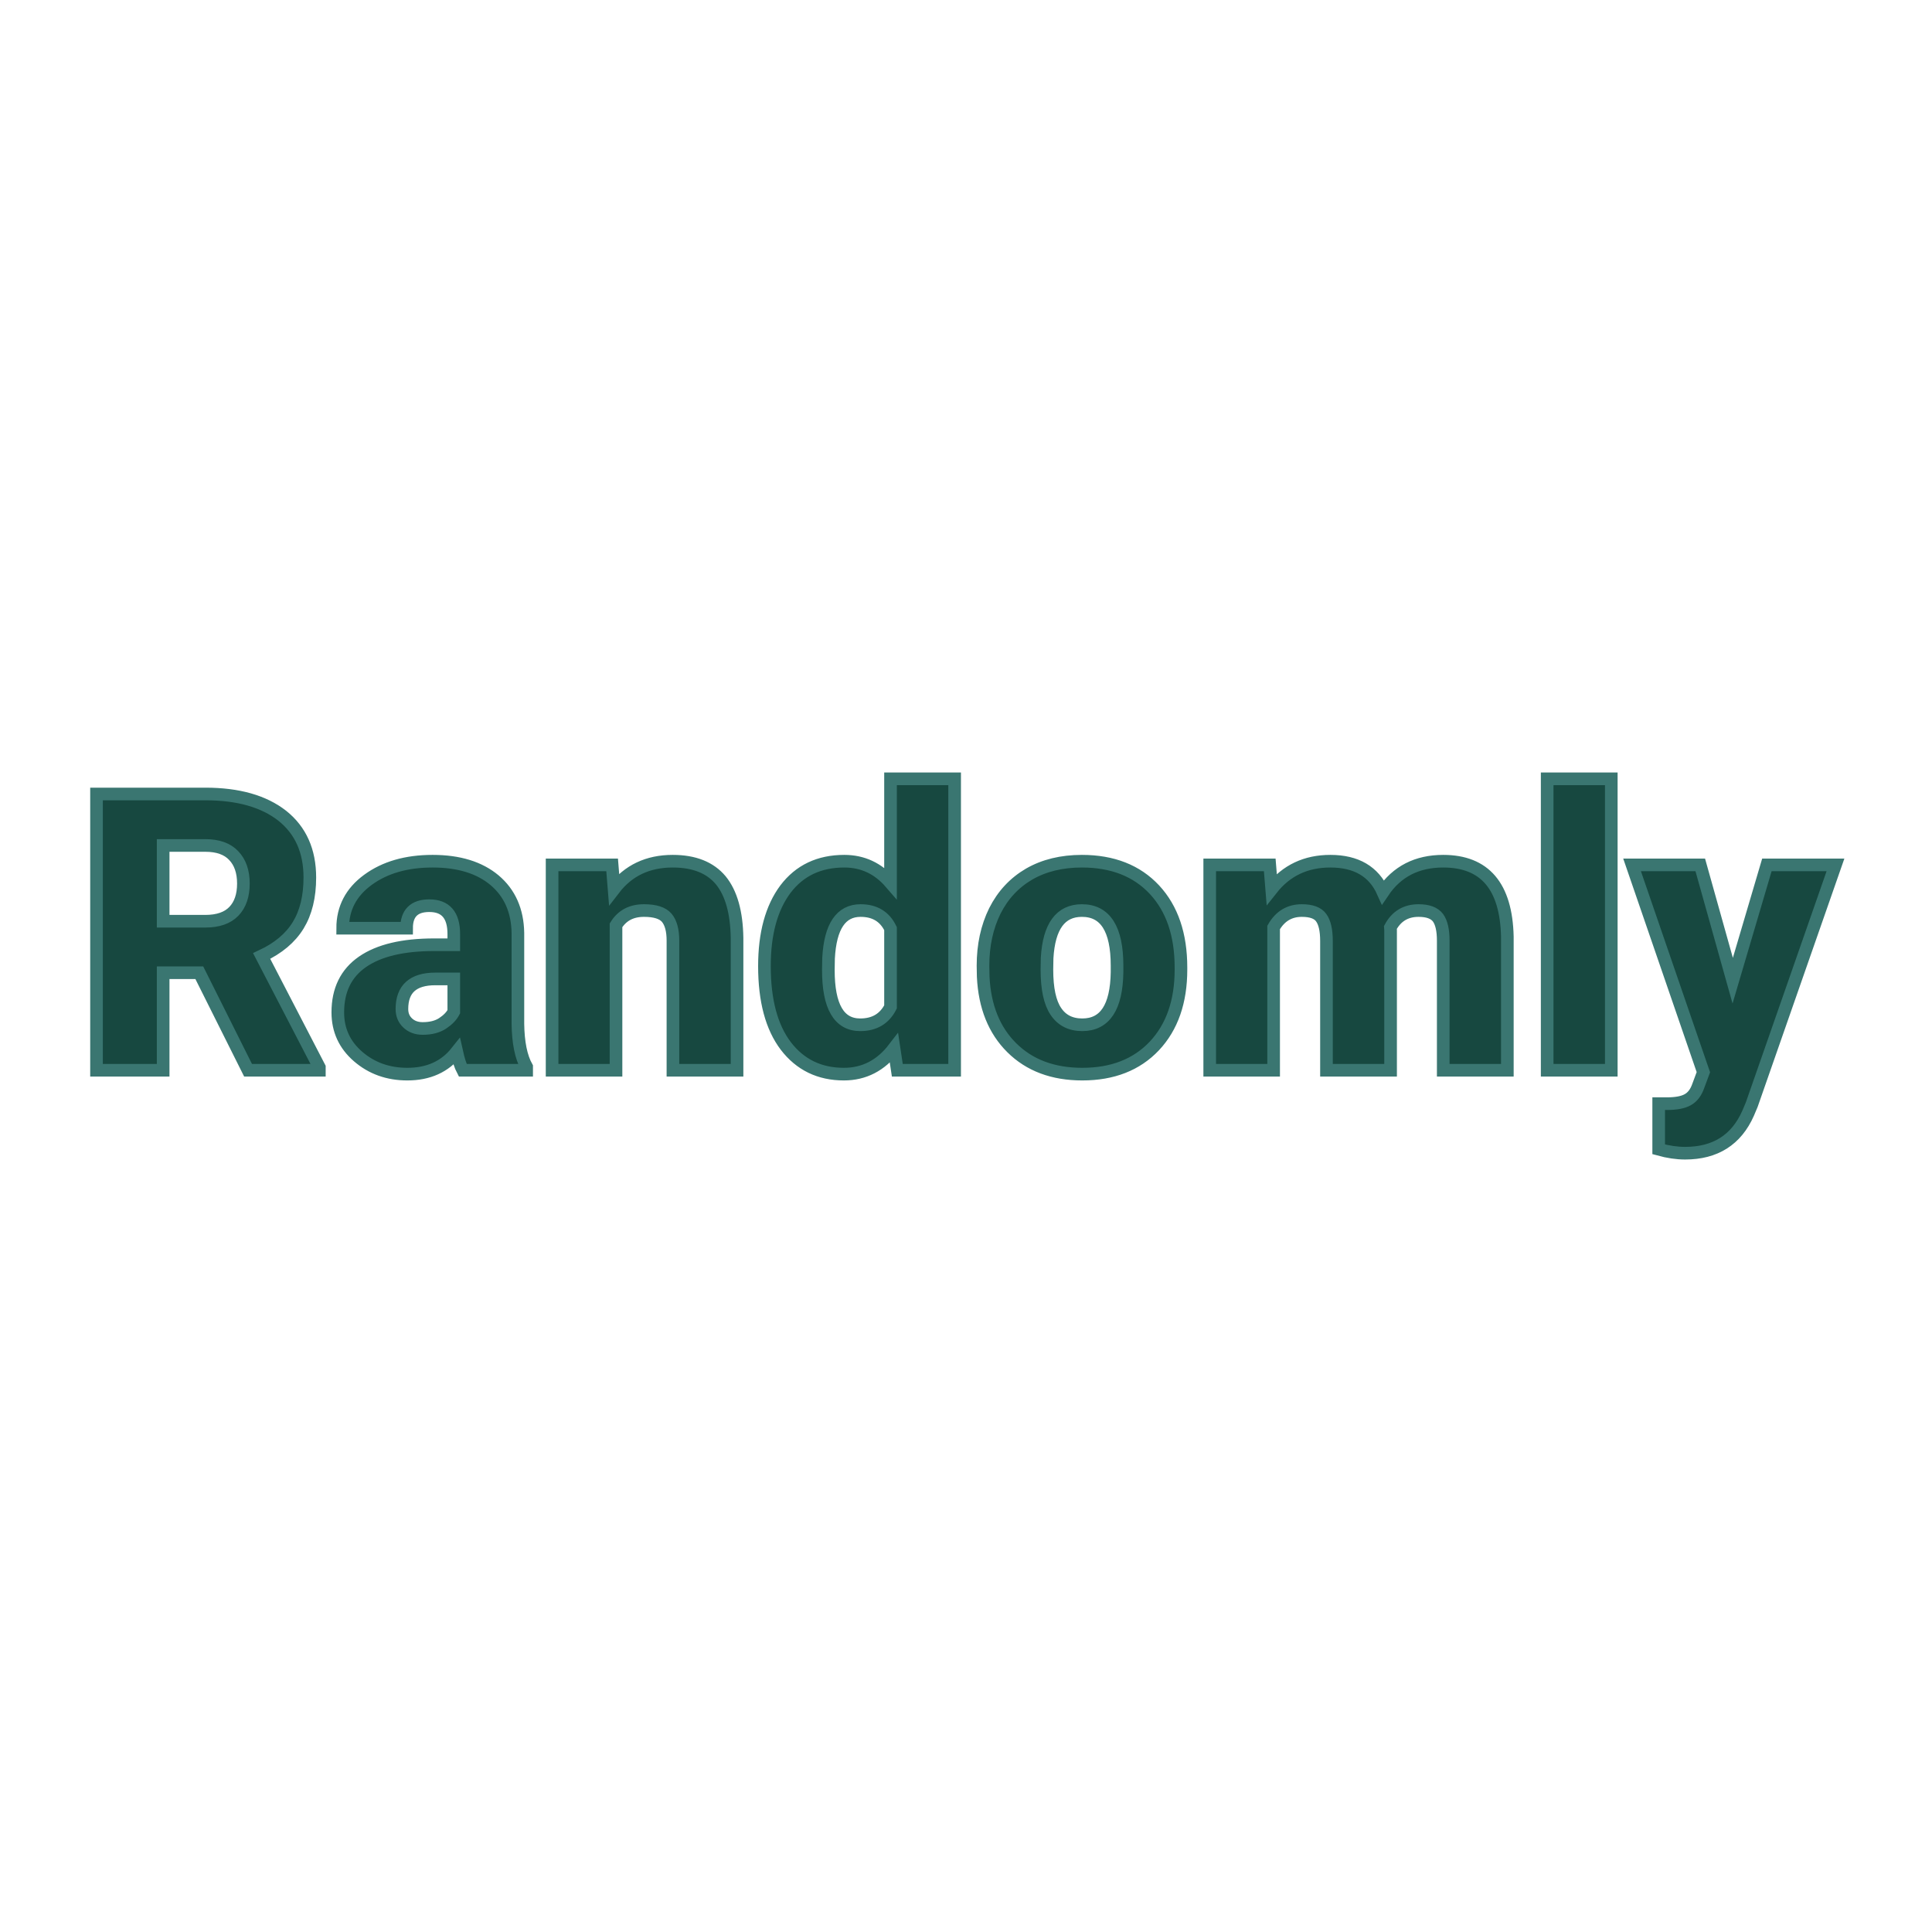
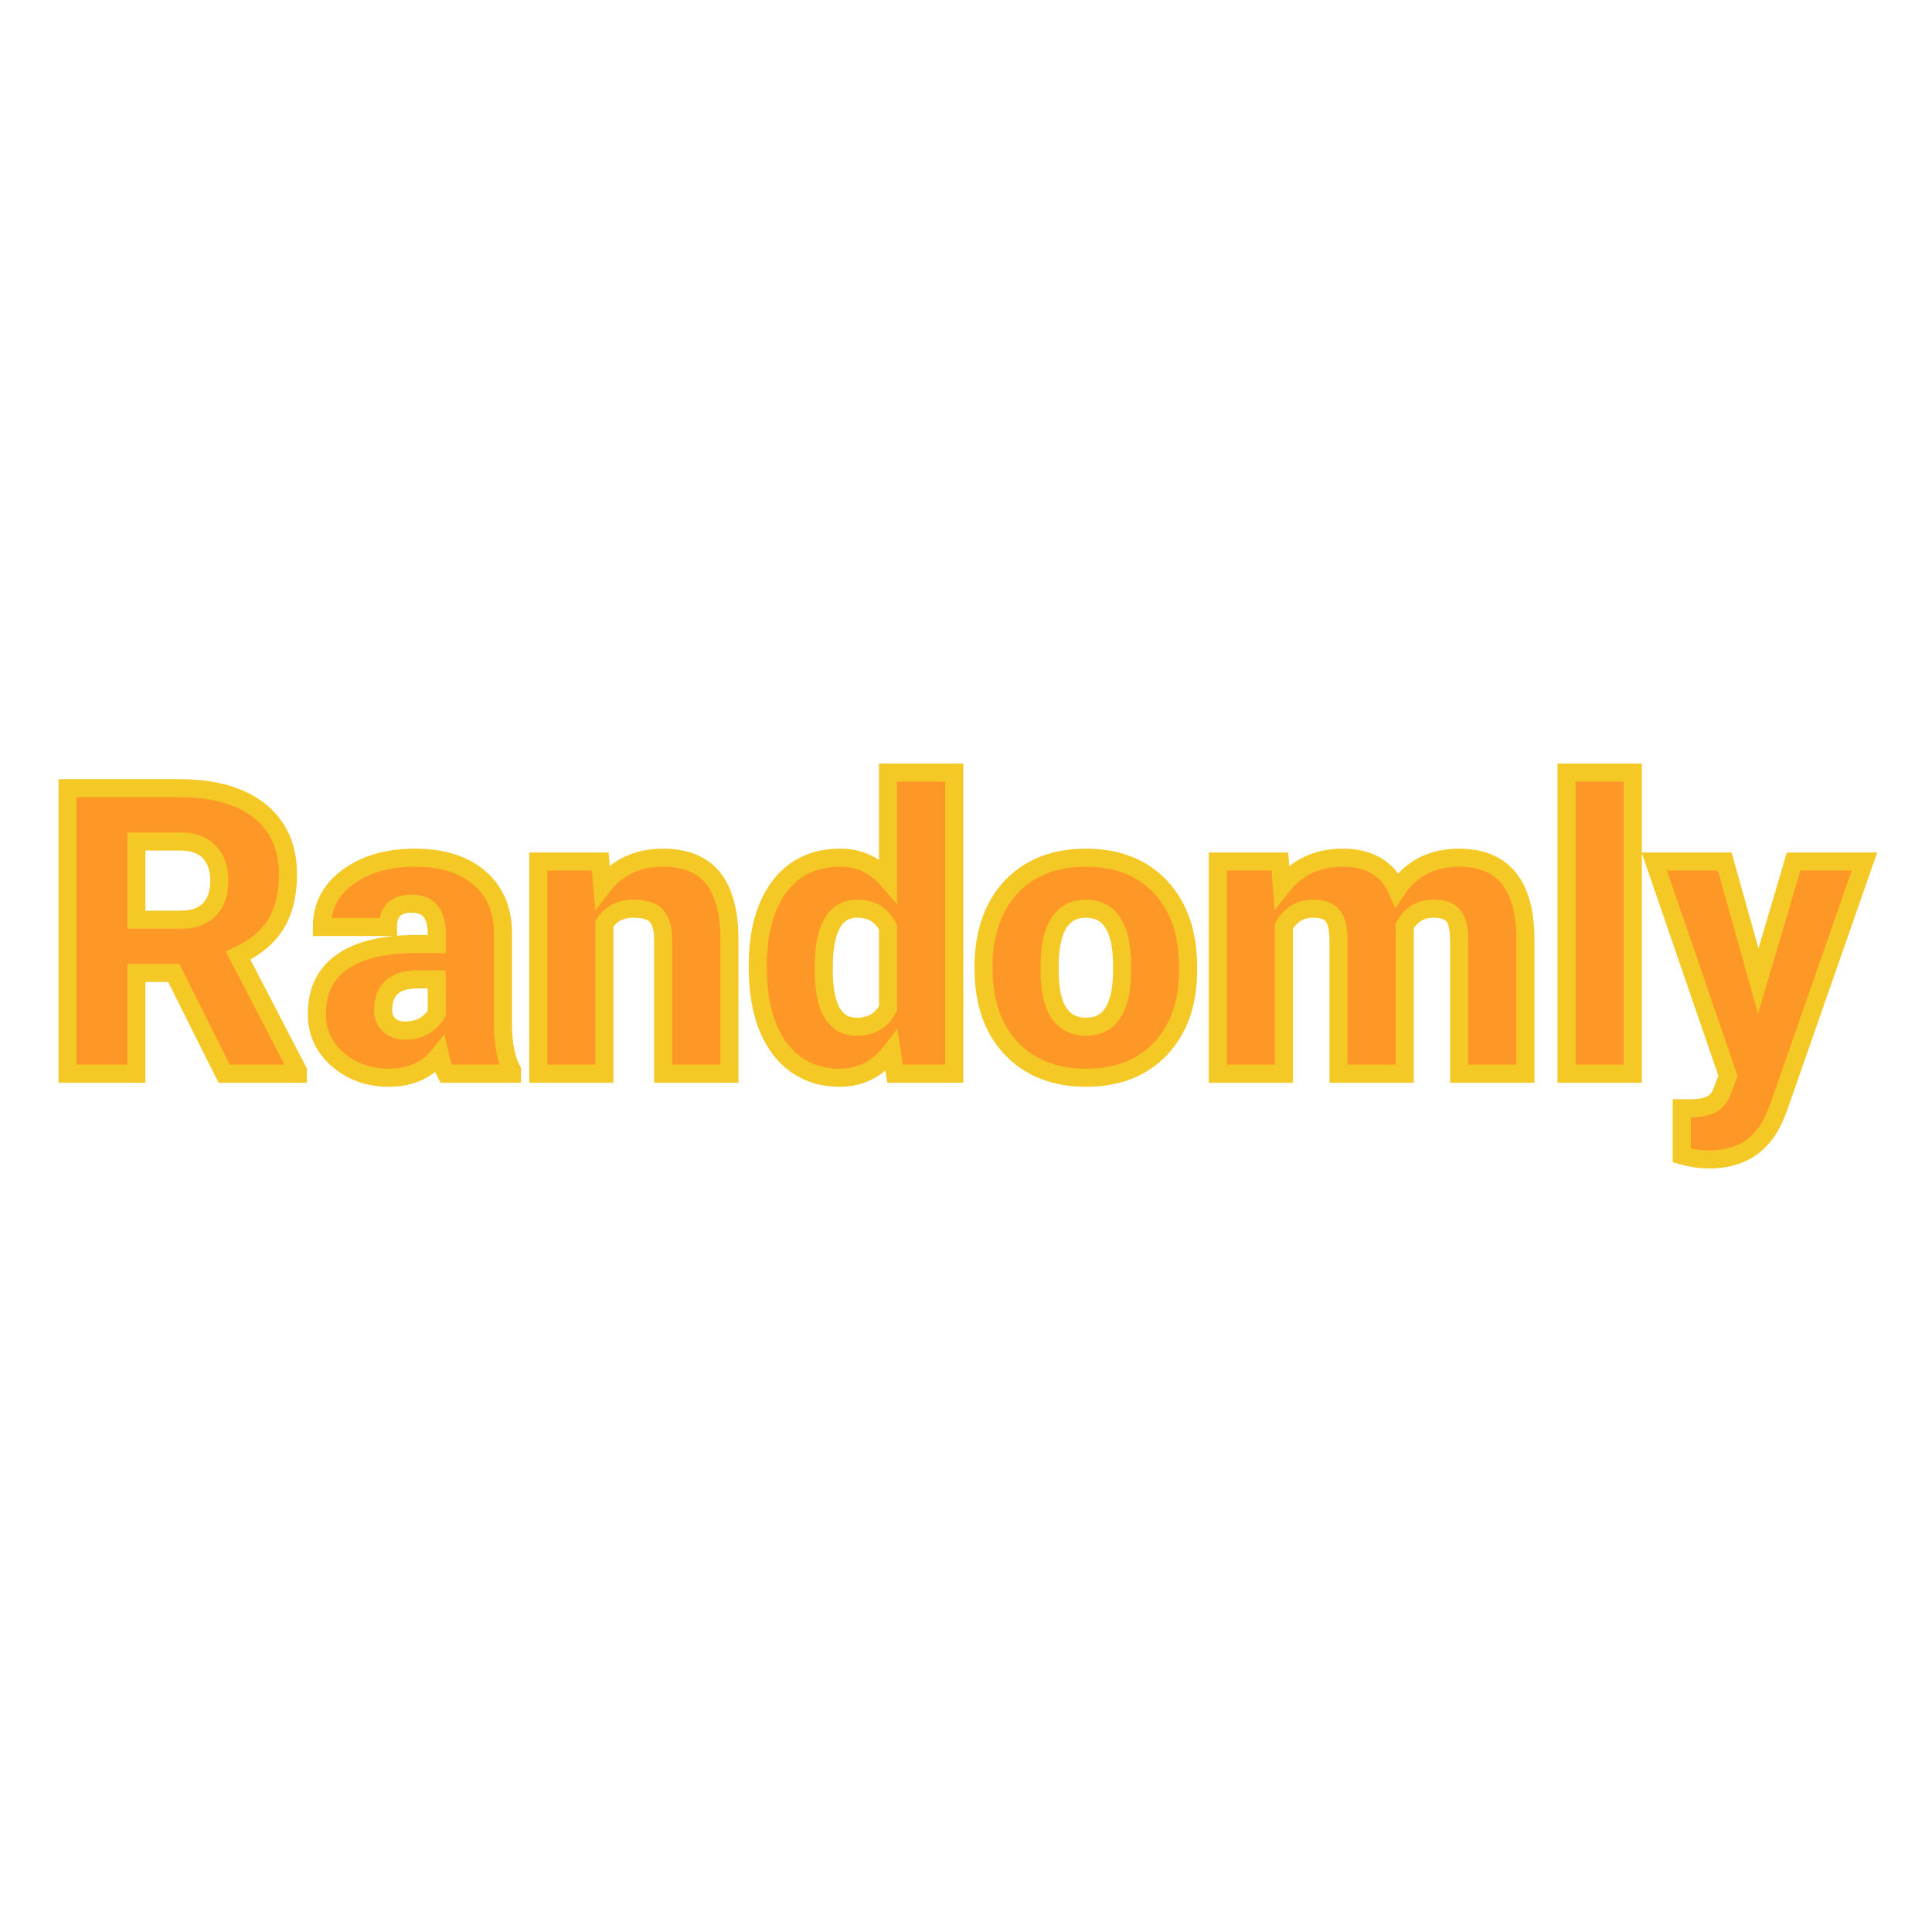
<svg xmlns="http://www.w3.org/2000/svg" version="1.1" width="200" height="200">
  <svg version="1.1" viewBox="0 0 200 200">
    <rect width="200" height="200" fill="url('#gradient')" />
    <defs>
-       <linearGradient id="SvgjsLinearGradient1001" gradientTransform="rotate(0 0.5 0.5)">
-         <stop offset="0%" stop-color="#facf0f" />
-         <stop offset="100%" stop-color="#e7c312" />
+       <linearGradient id="SvgjsLinearGradient1006" gradientTransform="rotate(324 0.5 0.5)">
+         <stop offset="0%" stop-color="#e6ede9" />
+         <stop offset="100%" stop-color="#fafafa" />
      </linearGradient>
    </defs>
    <g>
-       <g fill="#174840" transform="matrix(2.011129,0,0,2.011129,7.839804,110.7909)" stroke="#3a7671" stroke-width="0.65">
+       <g fill="#fd9827" transform="matrix(2.078167,0,0,2.078167,4.767803,111.1506)" stroke="#f4c825" stroke-width="0.9">
        <path d="M8.87 0L6.36-5.02L4.50-5.02L4.50 0L1.07 0L1.07-14.22L6.67-14.22Q9.20-14.22 10.63-13.10Q12.05-11.97 12.05-9.92L12.05-9.92Q12.05-8.44 11.45-7.46Q10.85-6.48 9.57-5.88L9.57-5.88L12.54-0.15L12.54 0L8.87 0ZM4.50-11.57L4.50-7.67L6.67-7.67Q7.65-7.67 8.14-8.18Q8.63-8.69 8.63-9.61Q8.63-10.53 8.13-11.05Q7.64-11.57 6.67-11.57L6.67-11.57L4.50-11.57ZM23.21 0L19.92 0Q19.75-0.32 19.61-0.95L19.61-0.95Q18.70 0.20 17.07 0.20L17.07 0.20Q15.58 0.20 14.53-0.71Q13.49-1.61 13.49-2.98L13.49-2.98Q13.49-4.70 14.76-5.58Q16.03-6.46 18.45-6.46L18.45-6.46L19.46-6.46L19.46-7.01Q19.46-8.47 18.20-8.47L18.20-8.47Q17.03-8.47 17.03-7.31L17.03-7.31L13.74-7.31Q13.74-8.85 15.04-9.80Q16.35-10.76 18.37-10.76Q20.39-10.76 21.56-9.78Q22.73-8.79 22.76-7.07L22.76-7.07L22.76-2.39Q22.78-0.94 23.21-0.17L23.21-0.17L23.21 0ZM17.86-2.15L17.86-2.15Q18.48-2.15 18.88-2.41Q19.29-2.68 19.46-3.01L19.46-3.01L19.46-4.70L18.51-4.70Q16.79-4.70 16.79-3.15L16.79-3.15Q16.79-2.71 17.09-2.43Q17.39-2.15 17.86-2.15ZM24.52-10.57L27.61-10.57L27.71-9.33Q28.81-10.76 30.73-10.76L30.73-10.76Q32.38-10.76 33.20-9.78Q34.01-8.79 34.04-6.81L34.04-6.81L34.04 0L30.74 0L30.74-6.67Q30.74-7.47 30.42-7.85Q30.10-8.22 29.25-8.22L29.25-8.22Q28.28-8.22 27.81-7.46L27.81-7.46L27.81 0L24.52 0L24.52-10.57ZM35.45-5.36L35.45-5.36Q35.45-7.87 36.53-9.32Q37.62-10.76 39.56-10.76L39.56-10.76Q40.98-10.76 41.94-9.65L41.94-9.65L41.94-15L45.24-15L45.24 0L42.29 0L42.12-1.13Q41.10 0.20 39.54 0.20L39.54 0.20Q37.66 0.20 36.55-1.25Q35.45-2.70 35.45-5.36ZM38.75-5.76L38.74-5.16Q38.74-2.34 40.38-2.34L40.38-2.34Q41.47-2.34 41.94-3.26L41.94-3.26L41.94-7.29Q41.49-8.22 40.40-8.22L40.40-8.22Q38.88-8.22 38.75-5.76L38.75-5.76ZM46.71-4.82L46.70-5.38Q46.70-6.96 47.31-8.20Q47.93-9.43 49.08-10.10Q50.23-10.76 51.79-10.76L51.79-10.76Q54.16-10.76 55.53-9.29Q56.89-7.82 56.89-5.29L56.89-5.29L56.89-5.18Q56.89-2.71 55.52-1.25Q54.15 0.20 51.81 0.20L51.81 0.20Q49.55 0.20 48.18-1.16Q46.82-2.51 46.71-4.82L46.71-4.82ZM50-5.77L49.99-5.18Q49.99-3.71 50.45-3.03Q50.91-2.34 51.81-2.34L51.81-2.34Q53.56-2.34 53.60-5.05L53.60-5.05L53.60-5.38Q53.60-8.22 51.79-8.22L51.79-8.22Q50.14-8.22 50-5.77L50-5.77ZM58.37-10.57L61.46-10.57L61.56-9.33Q62.69-10.76 64.58-10.76L64.58-10.76Q66.58-10.76 67.29-9.17L67.29-9.17Q68.36-10.76 70.39-10.76L70.39-10.76Q73.60-10.76 73.69-6.88L73.69-6.88L73.69 0L70.39 0L70.39-6.67Q70.39-7.48 70.12-7.85Q69.84-8.22 69.12-8.22L69.12-8.22Q68.14-8.22 67.67-7.35L67.67-7.35L67.68-7.22L67.68 0L64.38 0L64.38-6.65Q64.38-7.48 64.11-7.85Q63.85-8.22 63.11-8.22L63.11-8.22Q62.16-8.22 61.66-7.35L61.66-7.35L61.66 0L58.37 0L58.37-10.57ZM79.04-15L79.04 0L75.74 0L75.74-15L79.04-15ZM83.62-10.57L85.29-4.61L87.05-10.57L90.58-10.57L86.27 1.77L86.08 2.22Q85.17 4.27 82.84 4.27L82.84 4.27Q82.20 4.27 81.48 4.07L81.48 4.07L81.48 1.72L81.91 1.72Q82.61 1.72 82.97 1.52Q83.34 1.32 83.52 0.80L83.52 0.80L83.78 0.10L80.11-10.57L83.62-10.57Z" />
      </g>
    </g>
  </svg>
  <style>@media (prefers-color-scheme: light) { :root { filter: none; } }
@media (prefers-color-scheme: dark) { :root { filter: none; } }
</style>
</svg>
